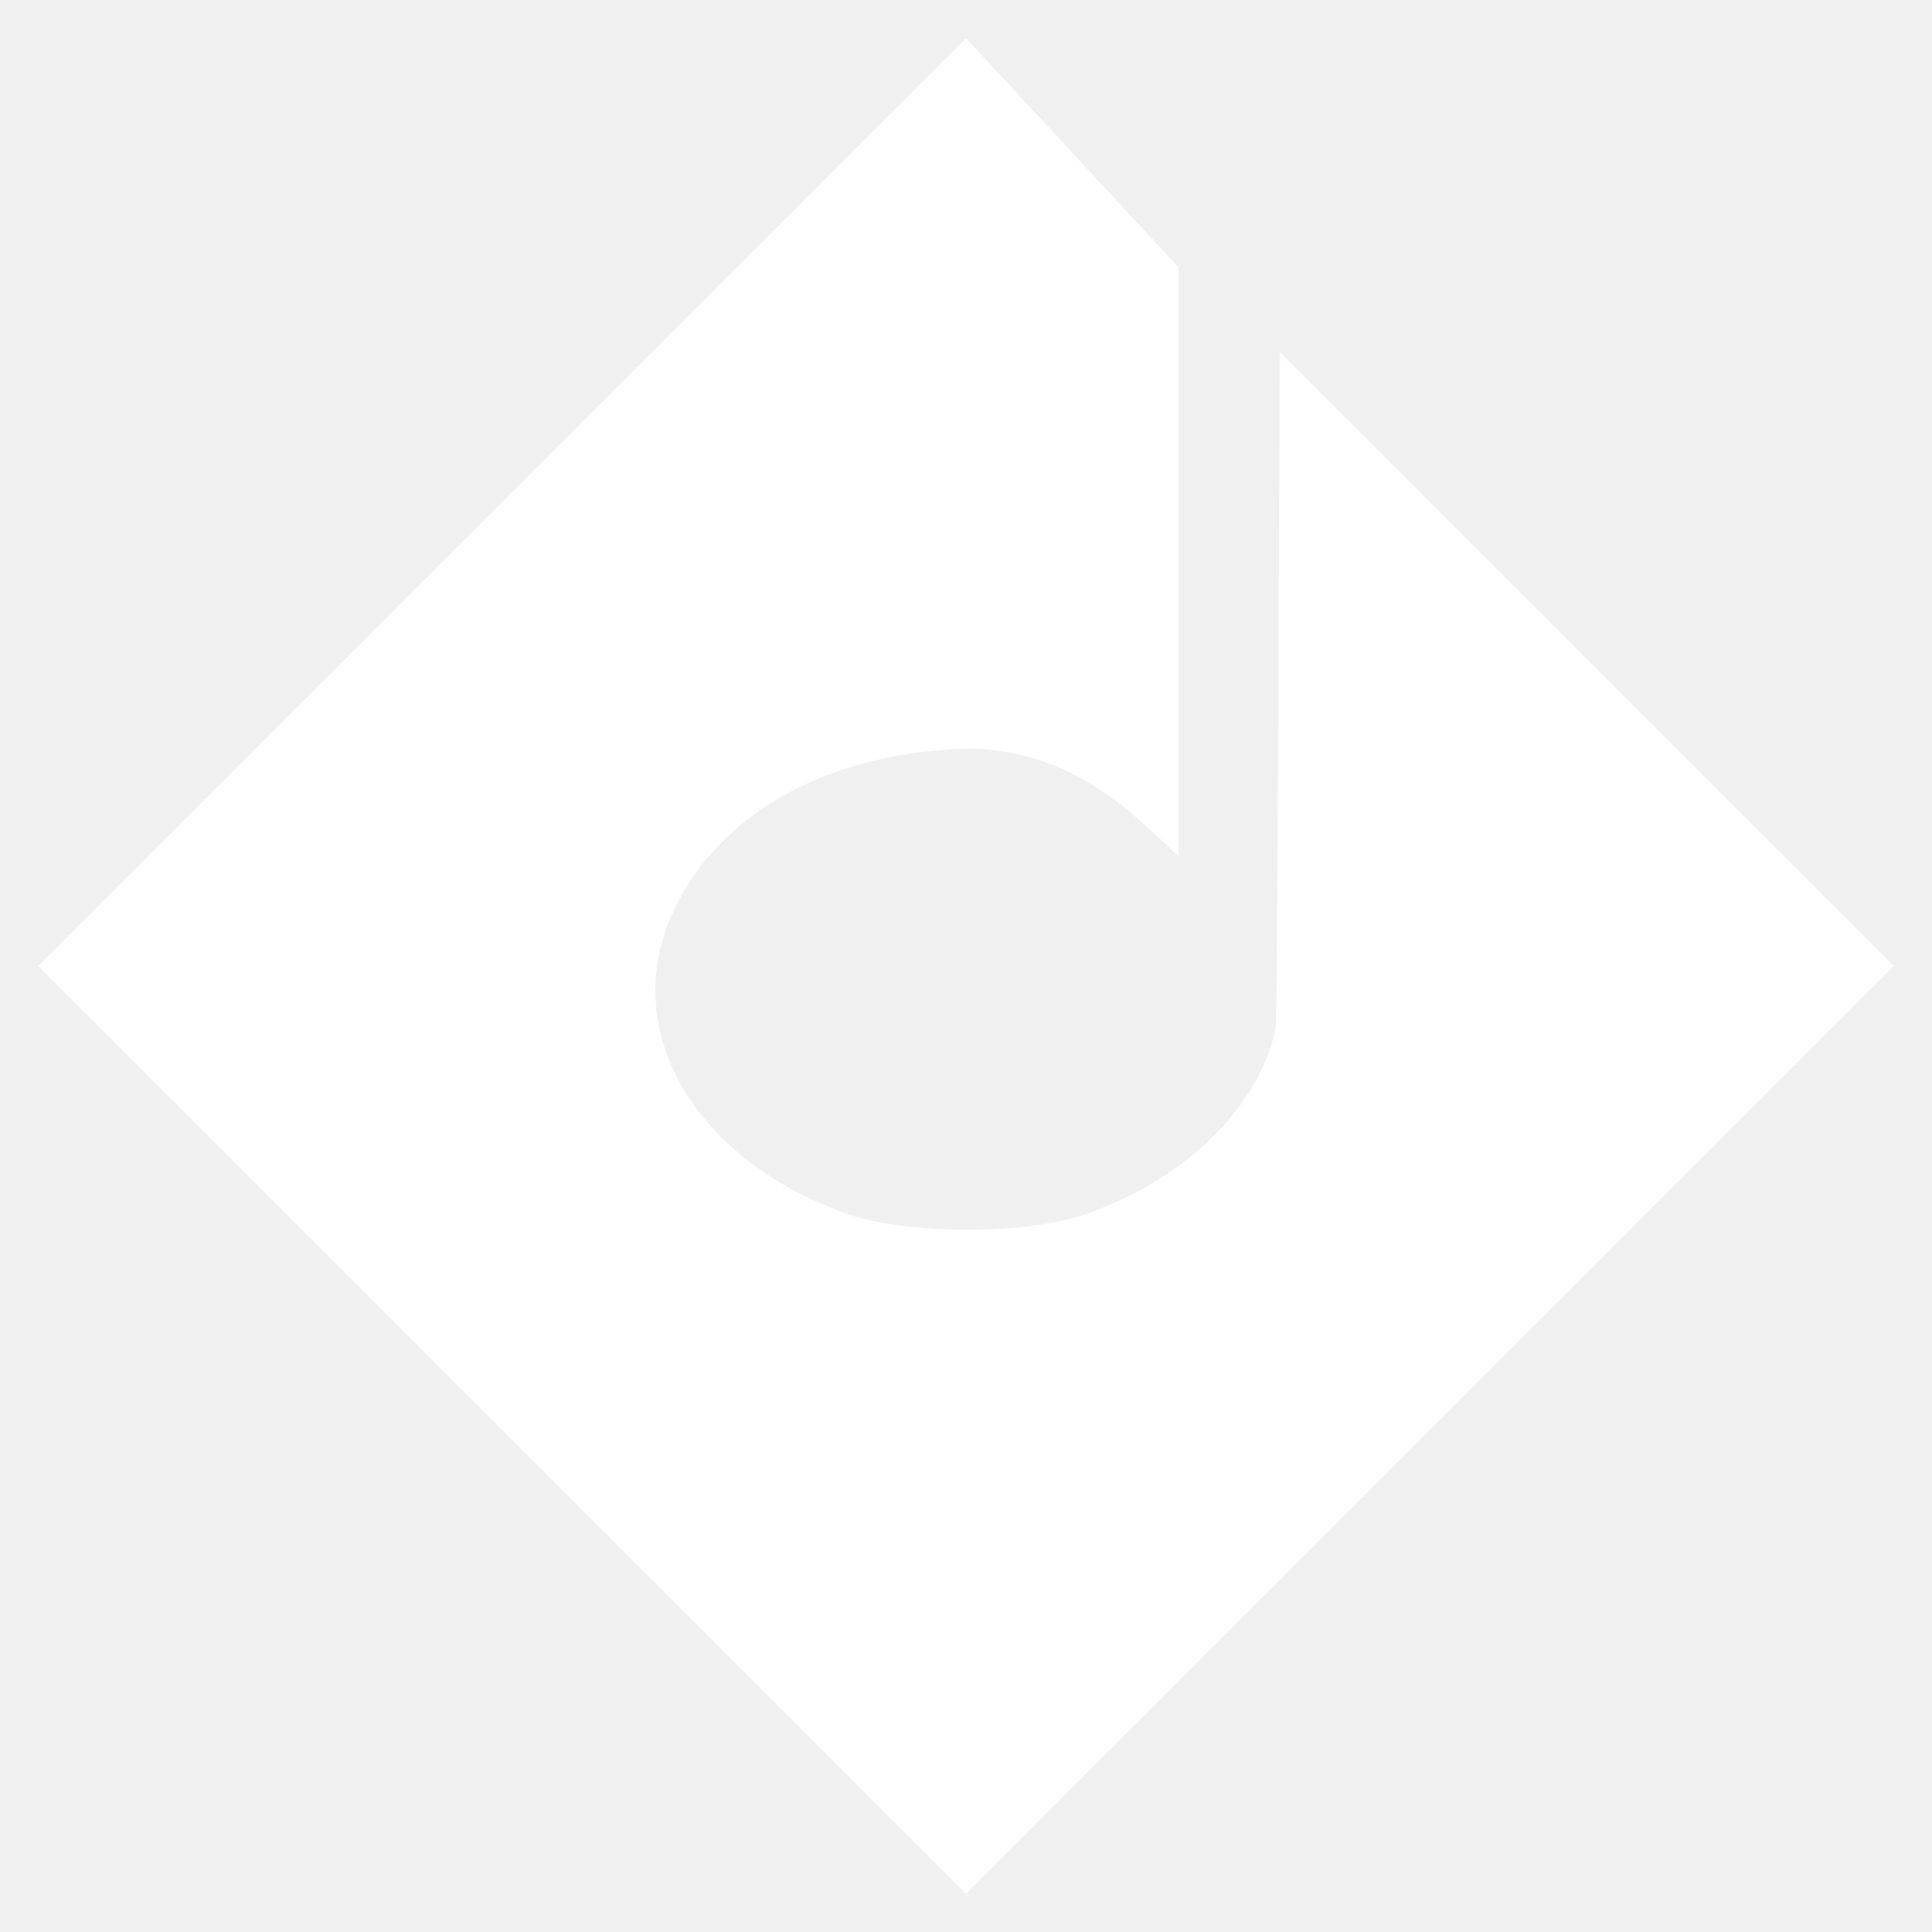
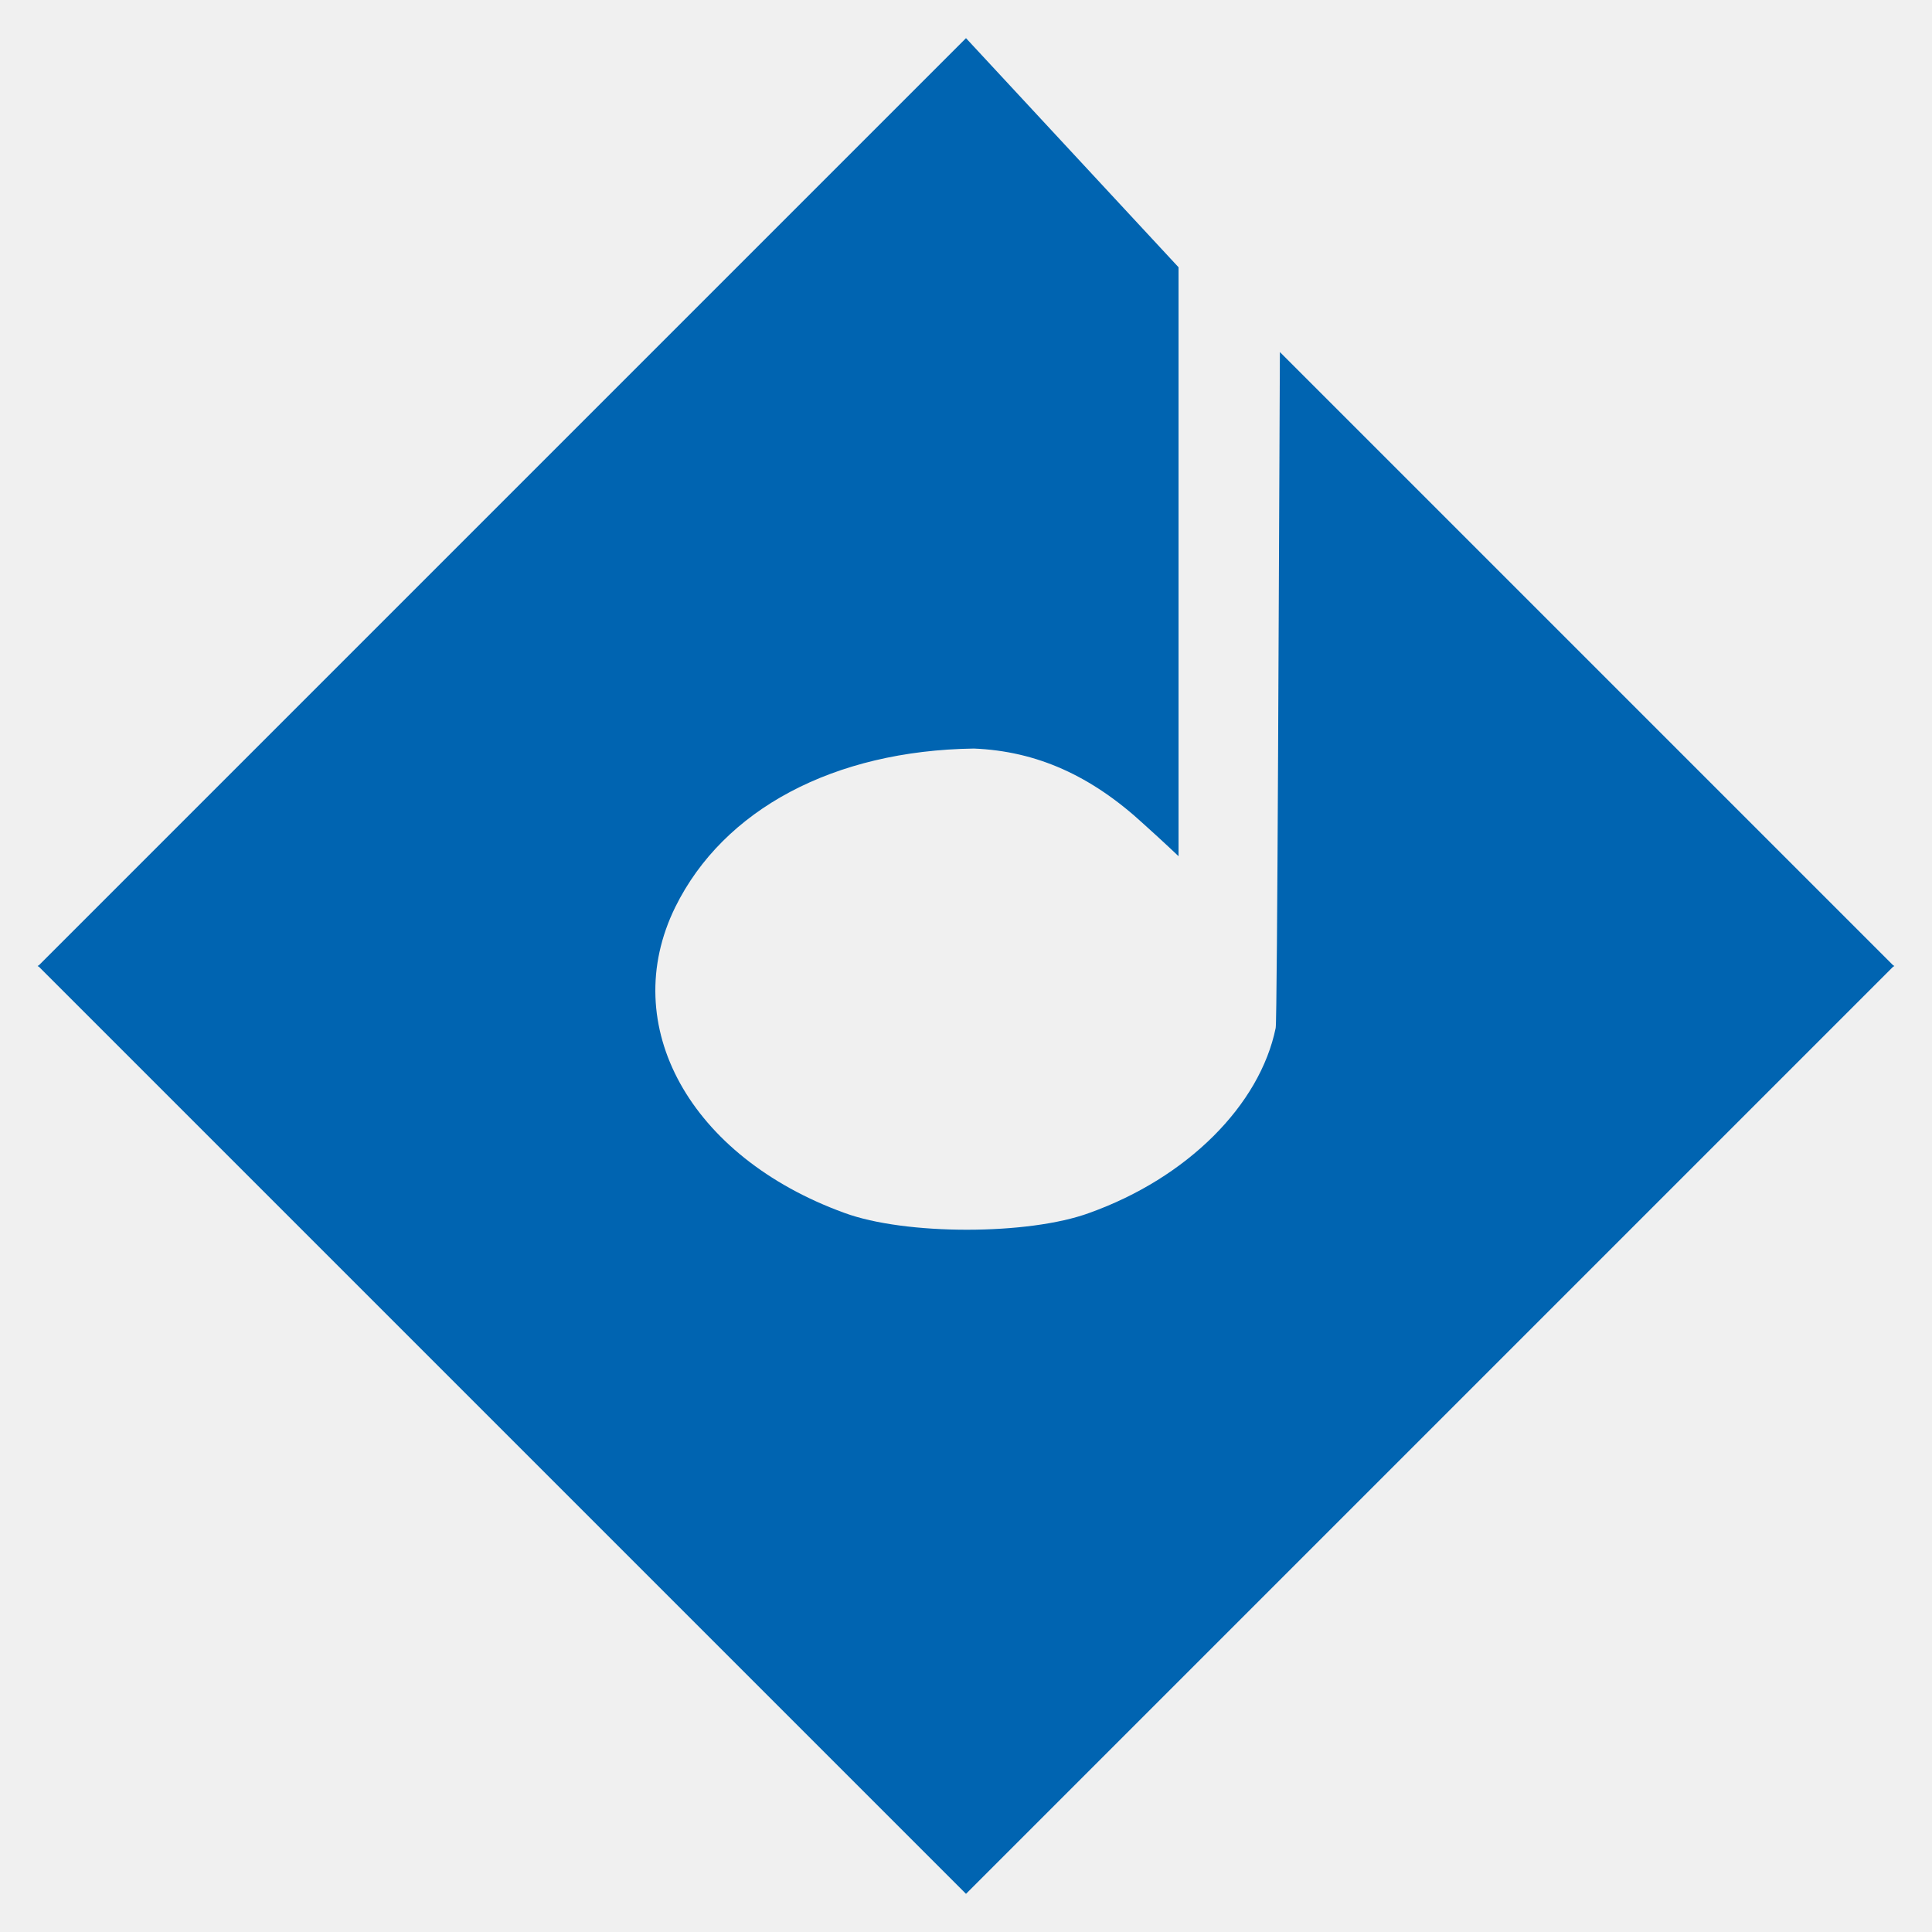
<svg xmlns="http://www.w3.org/2000/svg" xmlns:xlink="http://www.w3.org/1999/xlink" version="1.0" width="700pt" height="700pt" viewBox="0 0 700 700" preserveAspectRatio="xMidYMid meet" id="svg889">
  <defs id="defs893">
    <linearGradient id="linearGradient1099">
      <stop id="stop1095" offset="0" style="stop-color:#000000;stop-opacity:1;" />
      <stop id="stop1097" offset="1" style="stop-color:#000000;stop-opacity:0;" />
    </linearGradient>
    <linearGradient gradientUnits="userSpaceOnUse" y2="834.592" x2="457.03" y1="258.479" x1="460.181" id="linearGradient1101" xlink:href="#linearGradient1099" />
    <filter id="filter2757" style="color-interpolation-filters:sRGB;">
      <feFlood id="feFlood2747" result="flood" flood-color="rgb(0,0,0)" flood-opacity="0.251" />
      <feComposite id="feComposite2749" result="composite1" operator="in" in2="SourceGraphic" in="flood" />
      <feGaussianBlur id="feGaussianBlur2751" result="blur" stdDeviation="0" in="composite1" />
      <feOffset id="feOffset2753" result="offset" dy="11" dx="9.627" />
      <feComposite id="feComposite2755" result="composite2" operator="over" in2="offset" in="SourceGraphic" />
    </filter>
  </defs>
-   <path id="rect1042-2" style="fill:#ffffff;fill-opacity:1;stroke:none;stroke-width:7.5;stroke-linejoin:round;stroke-miterlimit:4;stroke-dasharray:none;paint-order:stroke markers fill" d="M 350,13.826 13.999,349.826 l -0.349,10e-6 0.174,0.174 -0.174,0.174 0.349,10e-6 336.001,336 336.001,-336 h 0.349 l -0.174,-0.174 0.174,-0.174 h -0.349 L 463.729,127.555 c -0.319,65.43 -0.919,242.075 -1.522,244.89 -5.744,28 -32.068,54.324 -67.487,67.008 -22.017,8.137 -66.77,8.137 -88.787,0 -56,-20.342 -82.324,-67.965 -61.264,-110.802 17.47,-35.419 57.436,-56.719 108.171,-57.437 22.785,0.93 42.58,9.812 61.726,27.521 6.94,6.222 12.445,11.487 12.445,11.487 l 0,-213.385 z" />
+   <path id="rect1042-2" style="fill:#0064b1;fill-opacity:1;stroke:none;stroke-width:7.5;stroke-linejoin:round;stroke-miterlimit:4;stroke-dasharray:none;paint-order:stroke markers fill" d="M 350,13.826 13.999,349.826 l -0.349,10e-6 0.174,0.174 -0.174,0.174 0.349,10e-6 336.001,336 336.001,-336 h 0.349 l -0.174,-0.174 0.174,-0.174 h -0.349 L 463.729,127.555 c -0.319,65.43 -0.919,242.075 -1.522,244.89 -5.744,28 -32.068,54.324 -67.487,67.008 -22.017,8.137 -66.77,8.137 -88.787,0 -56,-20.342 -82.324,-67.965 -61.264,-110.802 17.47,-35.419 57.436,-56.719 108.171,-57.437 22.785,0.93 42.58,9.812 61.726,27.521 6.94,6.222 12.445,11.487 12.445,11.487 l 0,-213.385 z" />
  <g id="layer1" />
</svg>
